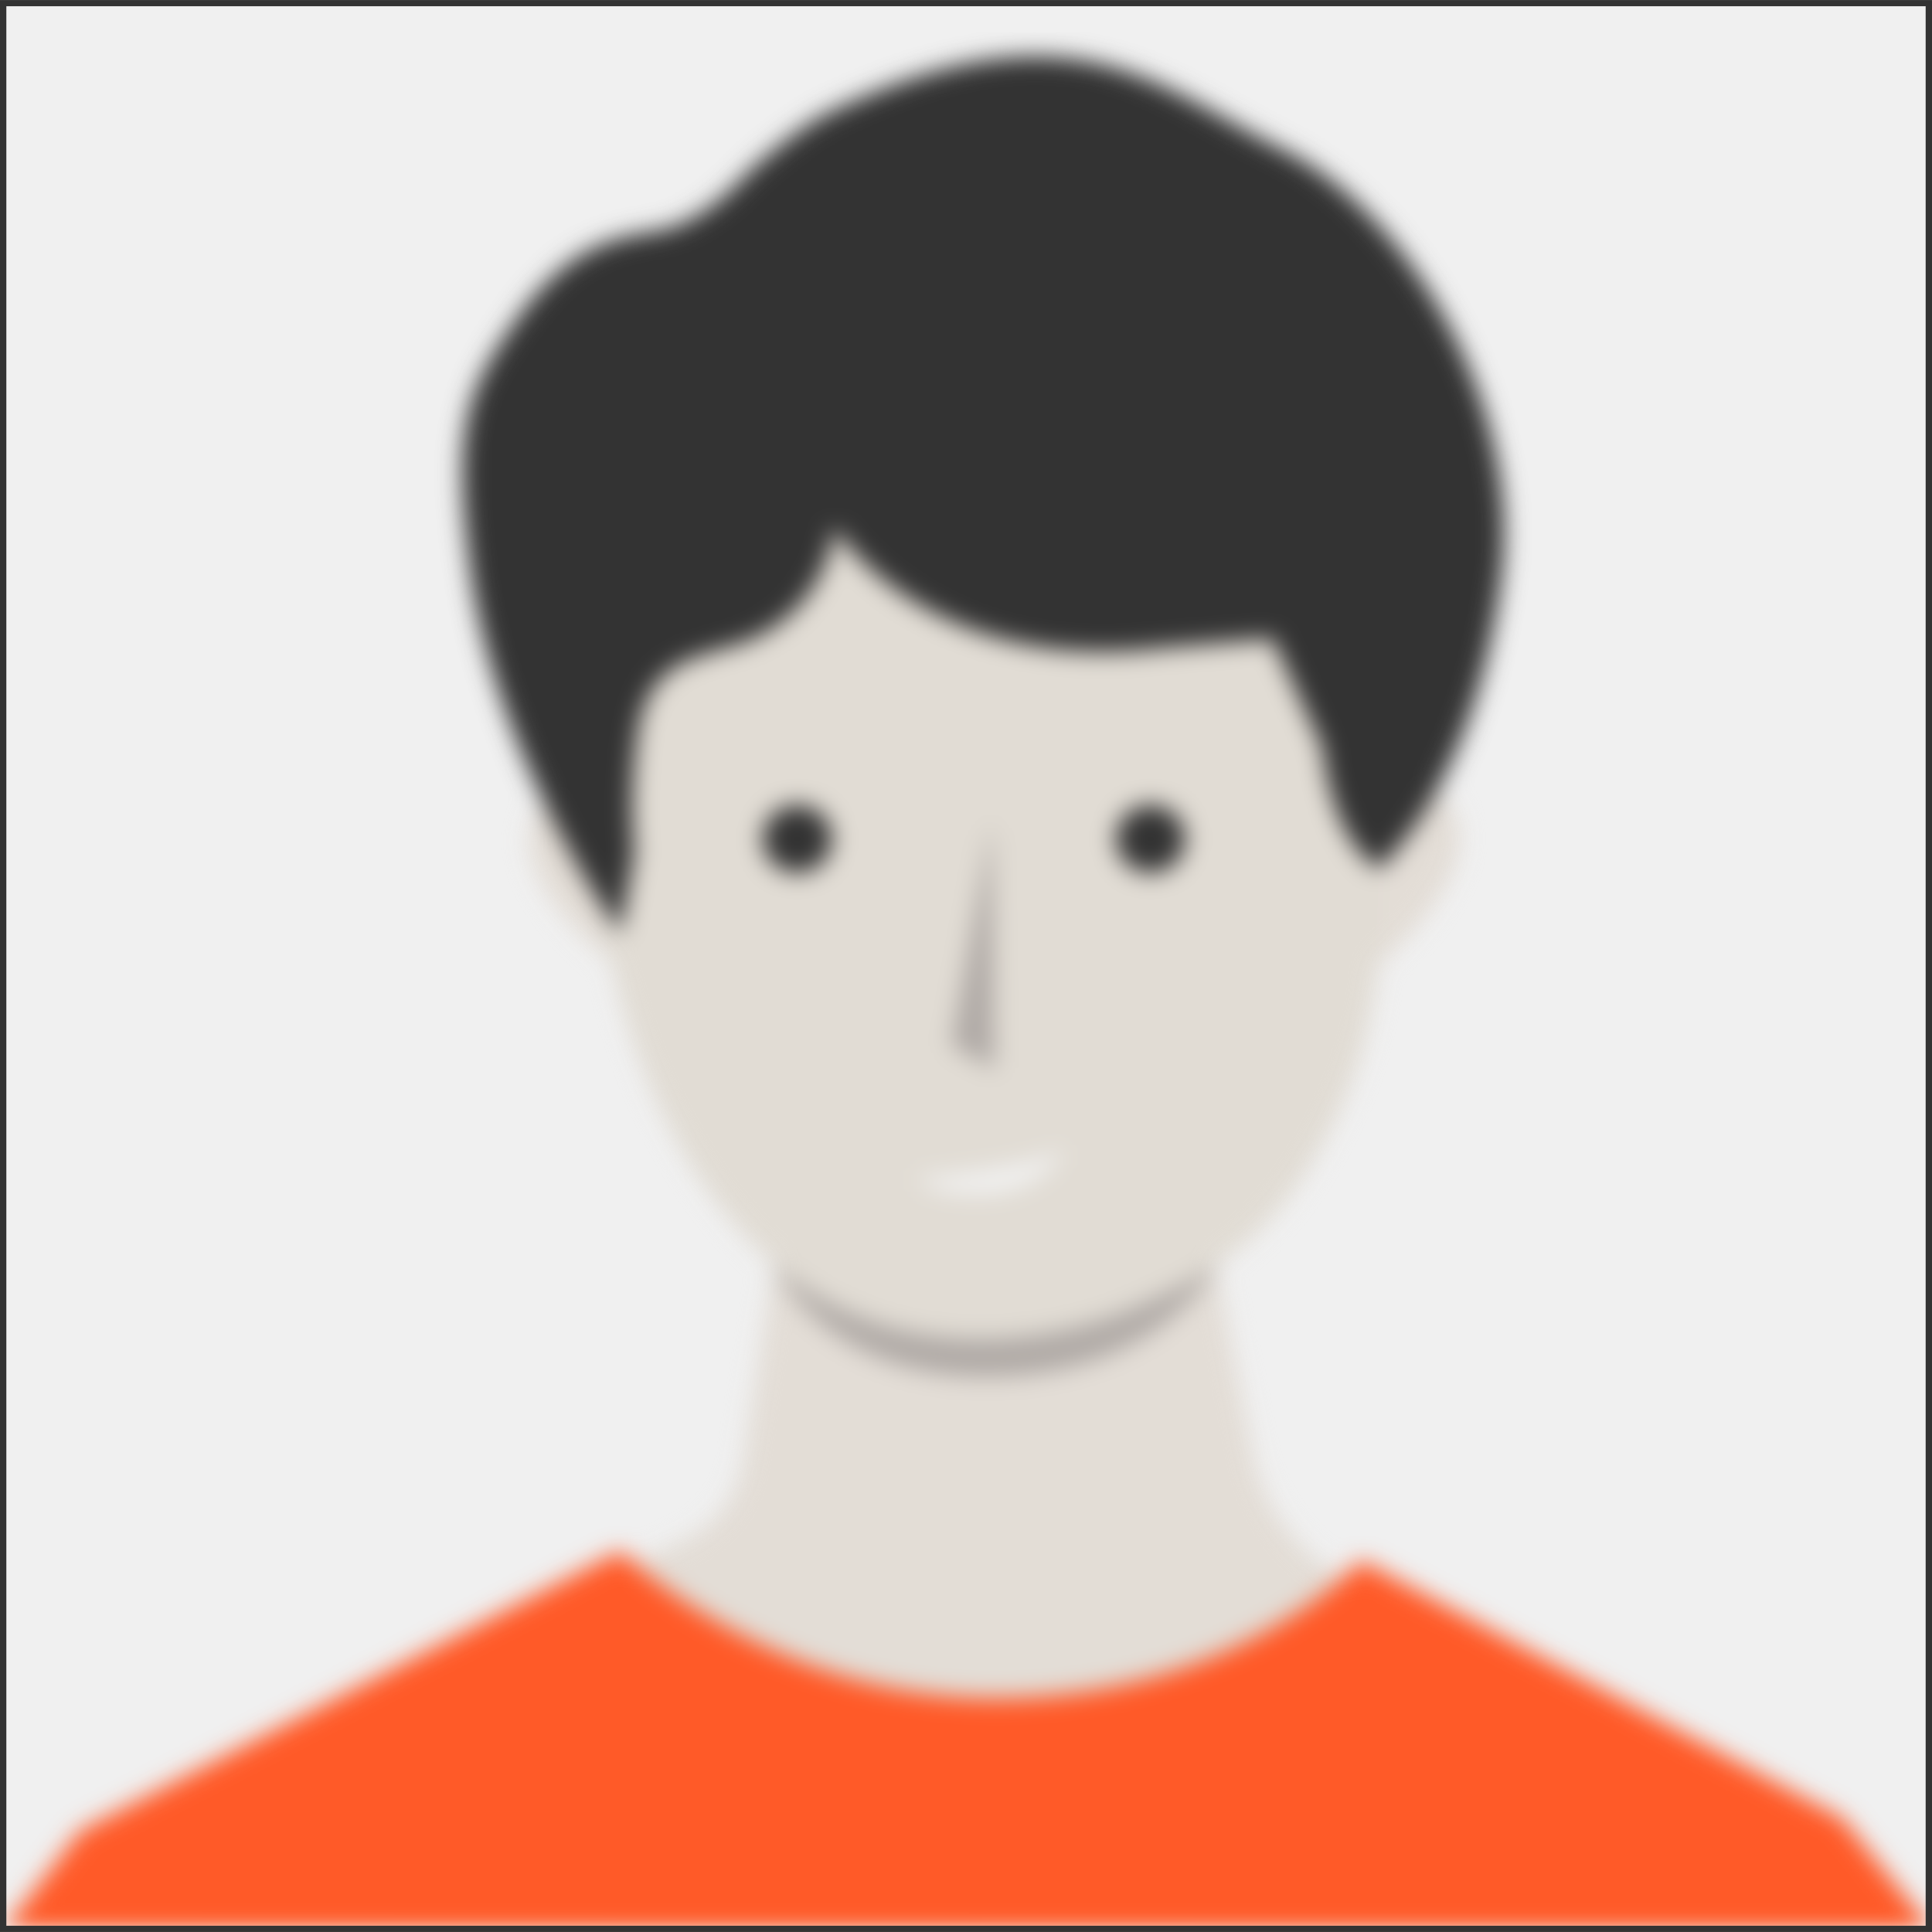
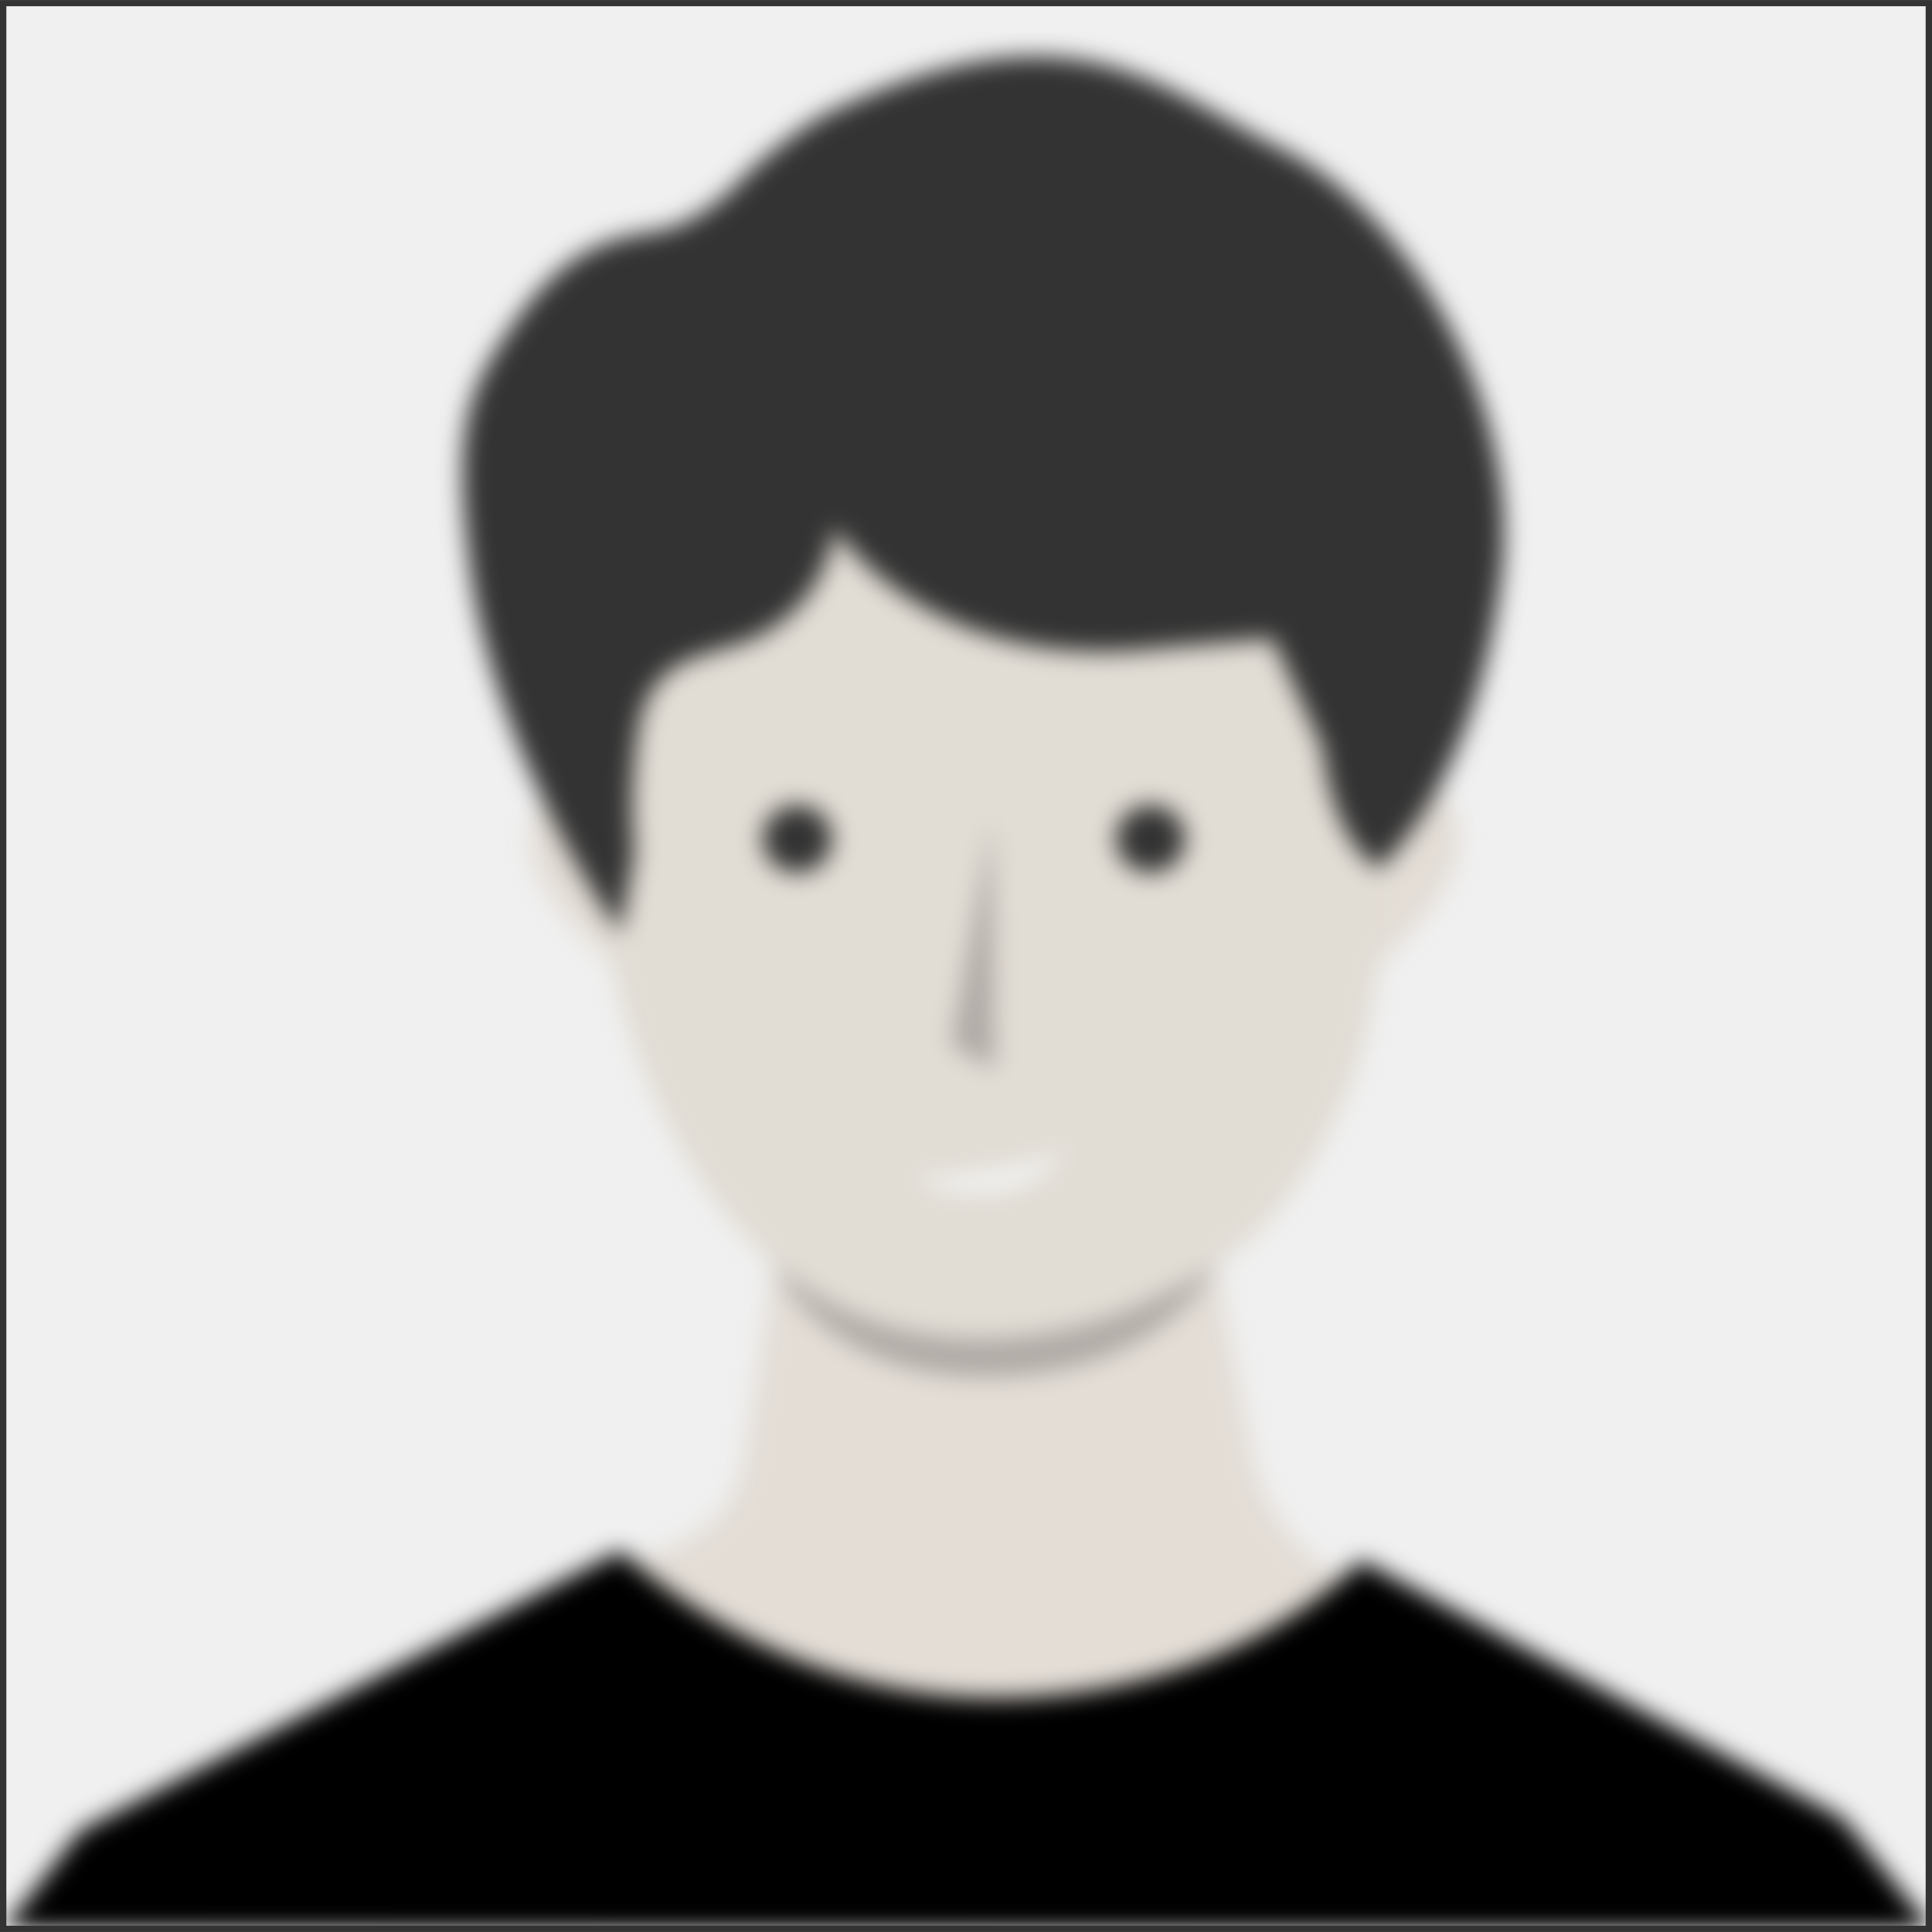
<svg xmlns="http://www.w3.org/2000/svg" width="92" height="92" viewBox="0 0 92 92" fill="none">
  <g clip-path="url(#clip0_1651_2921)">
    <g filter="url(#filter0_f_1651_2921)">
      <path d="M37.364 56.838L35.382 69.578C35.268 70.357 34.965 71.097 34.498 71.738C34.03 72.379 33.412 72.9 32.694 73.259L15.744 81.528L76.458 82L63.955 75.121C62.841 74.497 61.88 73.644 61.139 72.621C60.397 71.598 59.893 70.429 59.662 69.197L57.35 57.28L37.364 56.838Z" fill="#E3DDD6" />
      <path d="M36.842 60.189C36.842 60.189 39.1 65.692 47.27 65.551C55.44 65.409 57.958 60.208 57.958 60.208L36.842 60.189Z" fill="#B0AAA6" />
      <path d="M65.737 37.033C65.737 37.033 69.347 36.874 69.51 39.742C69.673 42.609 65.482 46.079 65.482 46.079L65.737 37.033Z" fill="#E3DDD6" />
      <path d="M29.23 37.289C29.23 37.289 25.65 36.813 25.223 39.648C24.796 42.482 29.165 45.843 29.165 45.843L29.23 37.289Z" fill="#E3DDD6" />
      <path d="M28.793 38.675V43.742C28.793 43.742 29.683 53.414 36.334 59.727C42.986 66.04 51.75 63.367 54.387 62.109C57.023 60.851 61.092 59.381 64.209 51.889C67.325 44.396 65.264 31.113 65.264 31.113C65.264 31.113 64.523 19.517 58.905 18.041C53.287 16.565 40.977 15.093 35.569 19.307C30.16 23.521 28.793 38.675 28.793 38.675Z" fill="#E1DCD4" />
      <path d="M47.226 39.139L45.292 49.77L47.363 50.918L47.226 39.139Z" fill="#B0AAA6" />
-       <path d="M0.101 91.984L3.827 87.171L29.558 73.841C29.558 73.841 36.896 81.162 48.09 80.858C59.283 80.553 64.803 74.295 64.803 74.295L87.734 86.577L92.101 92.008L0.101 91.984Z" fill="#FF5A28" />
+       <path d="M0.101 91.984L3.827 87.171L29.558 73.841C29.558 73.841 36.896 81.162 48.09 80.858C59.283 80.553 64.803 74.295 64.803 74.295L87.734 86.577L92.101 92.008L0.101 91.984Z" fill="currentColor" />
      <path d="M37.968 41.554C38.877 41.554 39.614 40.835 39.614 39.948C39.614 39.062 38.877 38.343 37.968 38.343C37.059 38.343 36.322 39.062 36.322 39.948C36.322 40.835 37.059 41.554 37.968 41.554Z" fill="#333333" />
      <path d="M54.789 41.554C55.698 41.554 56.435 40.835 56.435 39.948C56.435 39.062 55.698 38.343 54.789 38.343C53.881 38.343 53.144 39.062 53.144 39.948C53.144 40.835 53.881 41.554 54.789 41.554Z" fill="#333333" />
      <path d="M43.56 56.089C43.56 56.089 48.342 55.843 50.718 54.748C50.718 54.748 49.768 56.617 47.139 56.81C44.51 57.003 43.56 56.089 43.56 56.089Z" fill="#F2F2F2" />
      <path d="M22.383 26.992C21.521 20.309 22.212 18.599 24.565 15.26C26.917 11.921 28.914 11.349 31.242 11.007C33.571 10.665 35.625 8.204 35.625 8.204C35.625 8.204 38.091 5.94 39.72 5.242C51.182 -0.147 55.247 4.234 61.117 7.144C66.986 10.055 72.516 19.309 71.508 27.377C70.501 35.445 67.417 39.638 65.653 41.377C63.304 39.848 62.984 35.636 62.984 35.636L60.595 30.404L55.331 30.844C44.12 32.22 39.726 25.123 39.726 25.123C39.726 25.123 39.404 29.785 34.235 30.927C33.107 31.357 30.823 31.593 30.364 34.907C30.084 36.801 30.029 38.72 30.203 40.626L29.532 44.42C29.532 44.42 23.568 36.204 22.383 26.992Z" fill="#333333" />
    </g>
    <path d="M91.698 0.297V91.703H0.302V0.297H91.698ZM92 0.002H0V91.998H92V0V0.002Z" fill="#333333" />
  </g>
  <defs>
    <filter id="filter0_f_1651_2921" x="-1.029" y="1.561" width="94.26" height="91.576" filterUnits="userSpaceOnUse" color-interpolation-filters="sRGB">
      <feFlood flood-opacity="0" result="BackgroundImageFix" />
      <feBlend mode="normal" in="SourceGraphic" in2="BackgroundImageFix" result="shape" />
      <feGaussianBlur stdDeviation="0.565" result="effect1_foregroundBlur_1651_2921" />
    </filter>
    <clipPath id="clip0_1651_2921">
      <rect width="92" height="92" fill="white" />
    </clipPath>
  </defs>
</svg>
